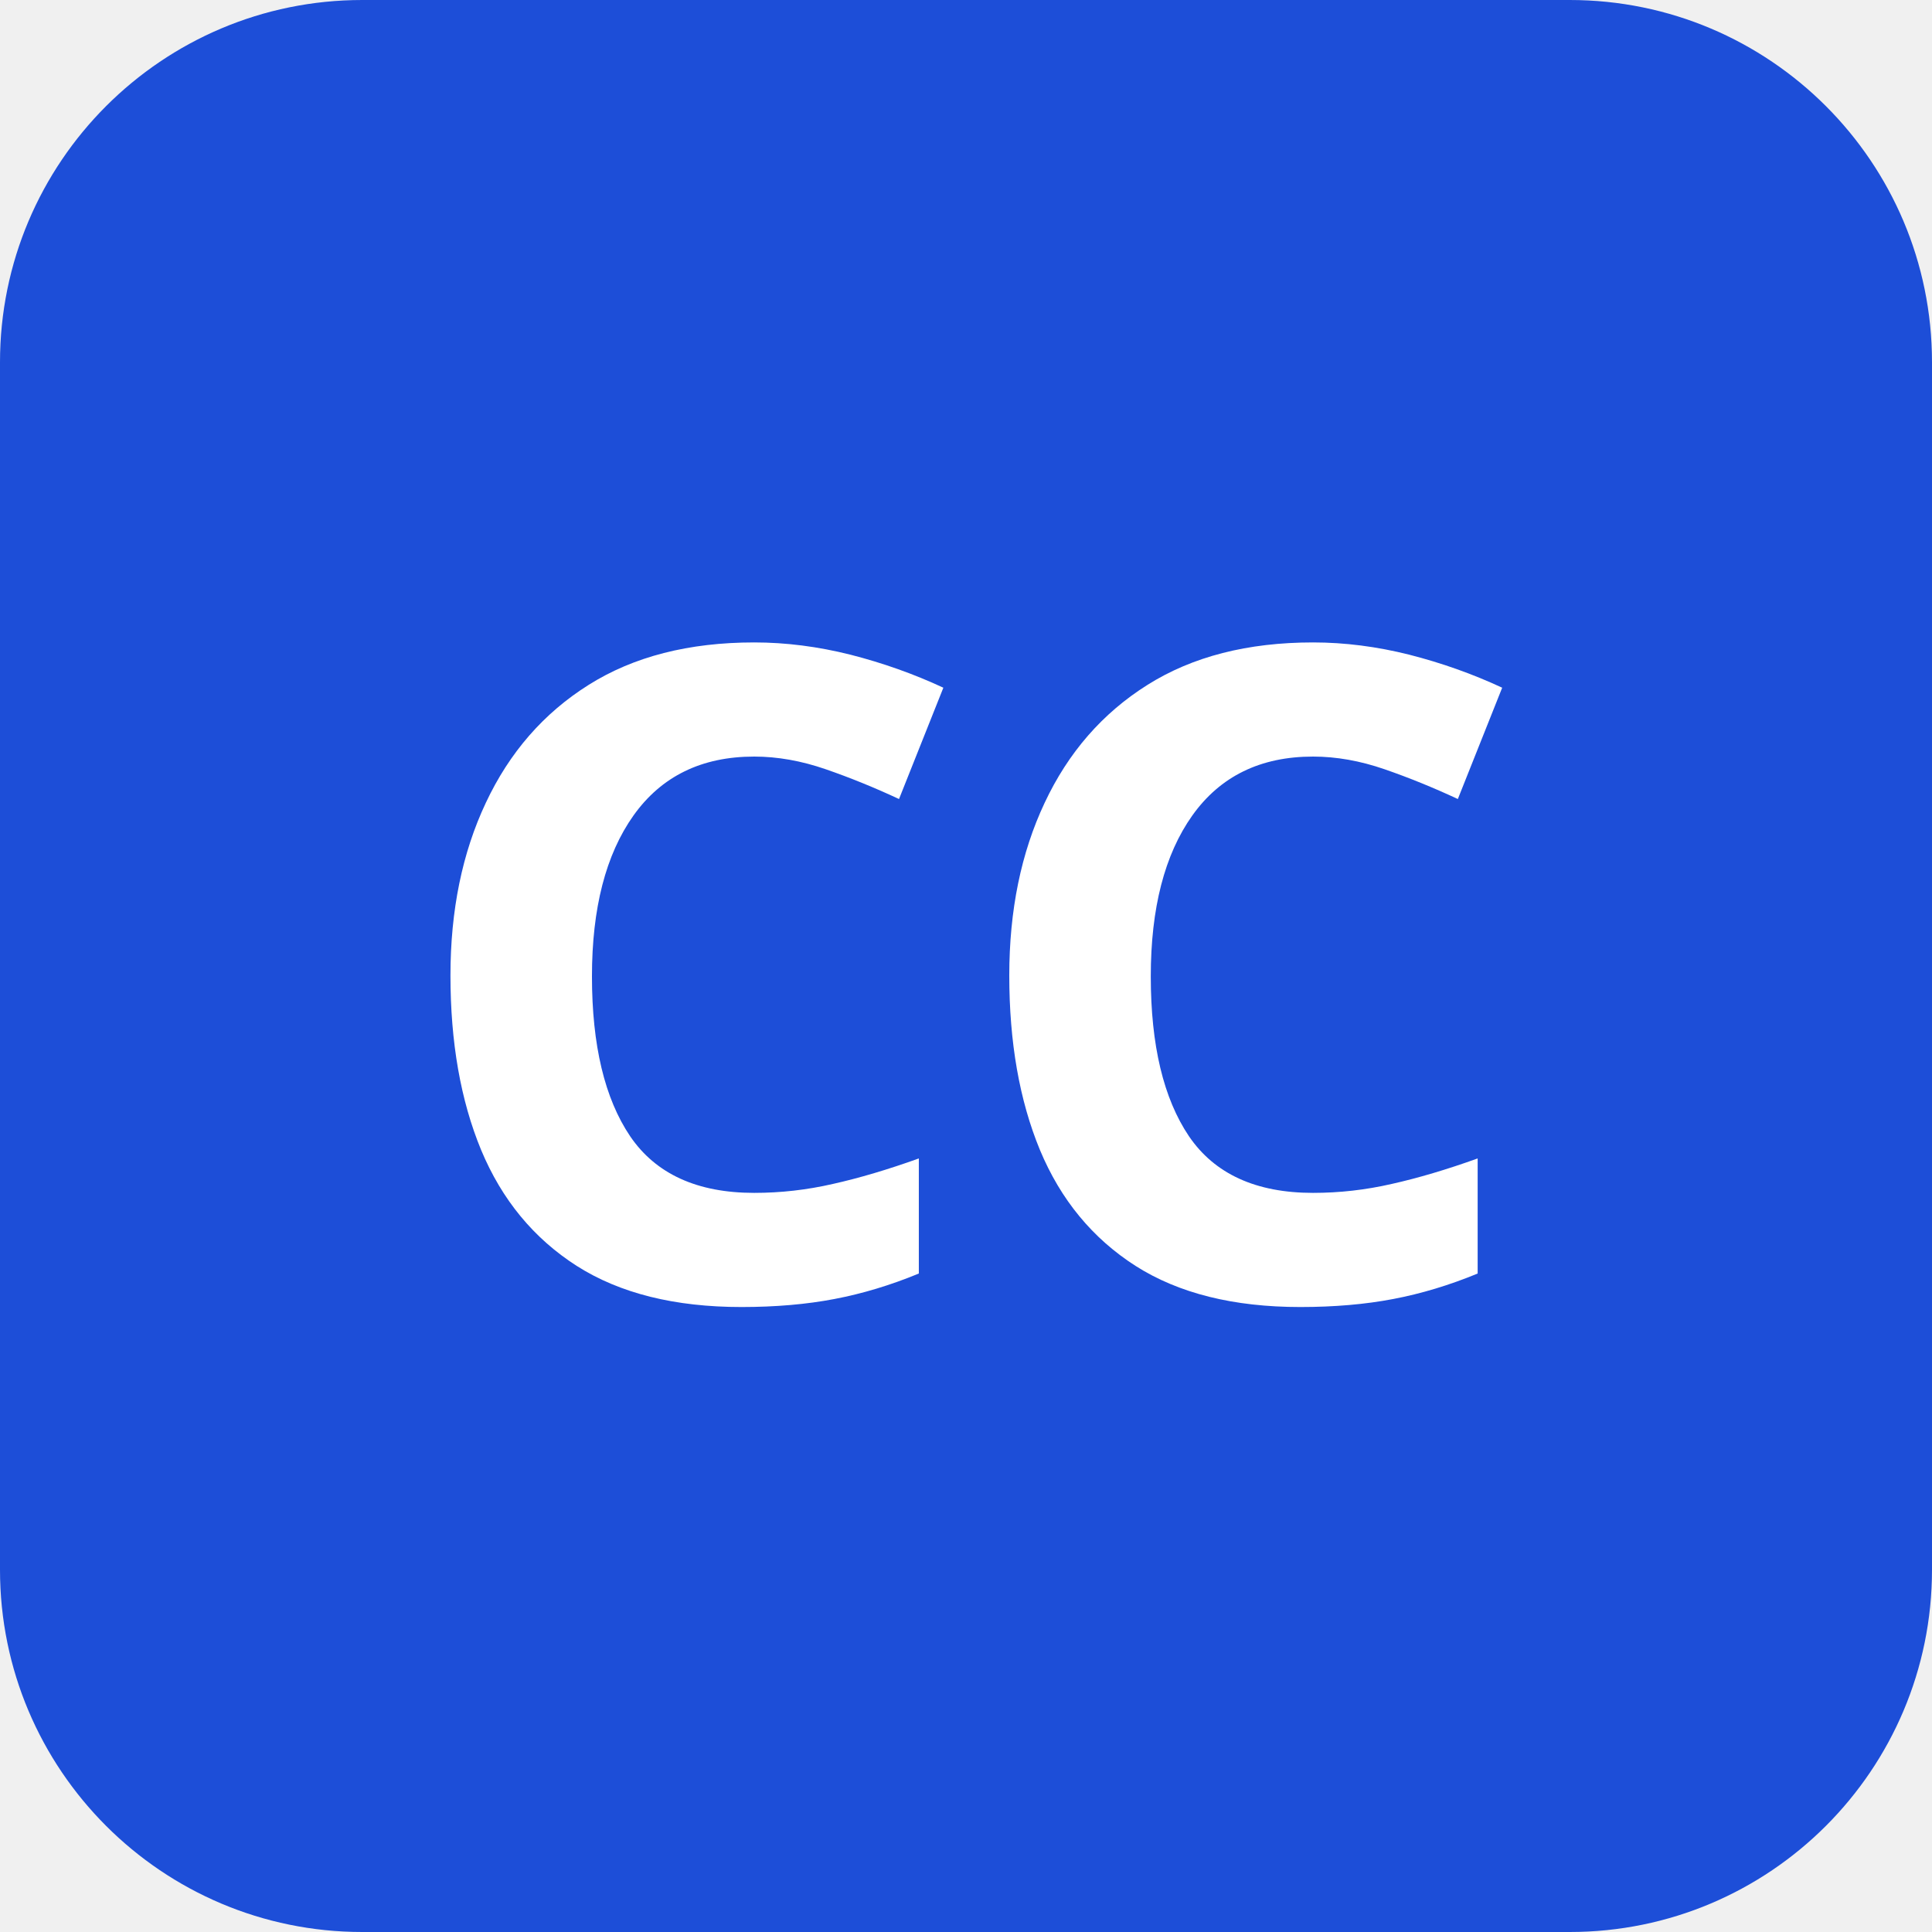
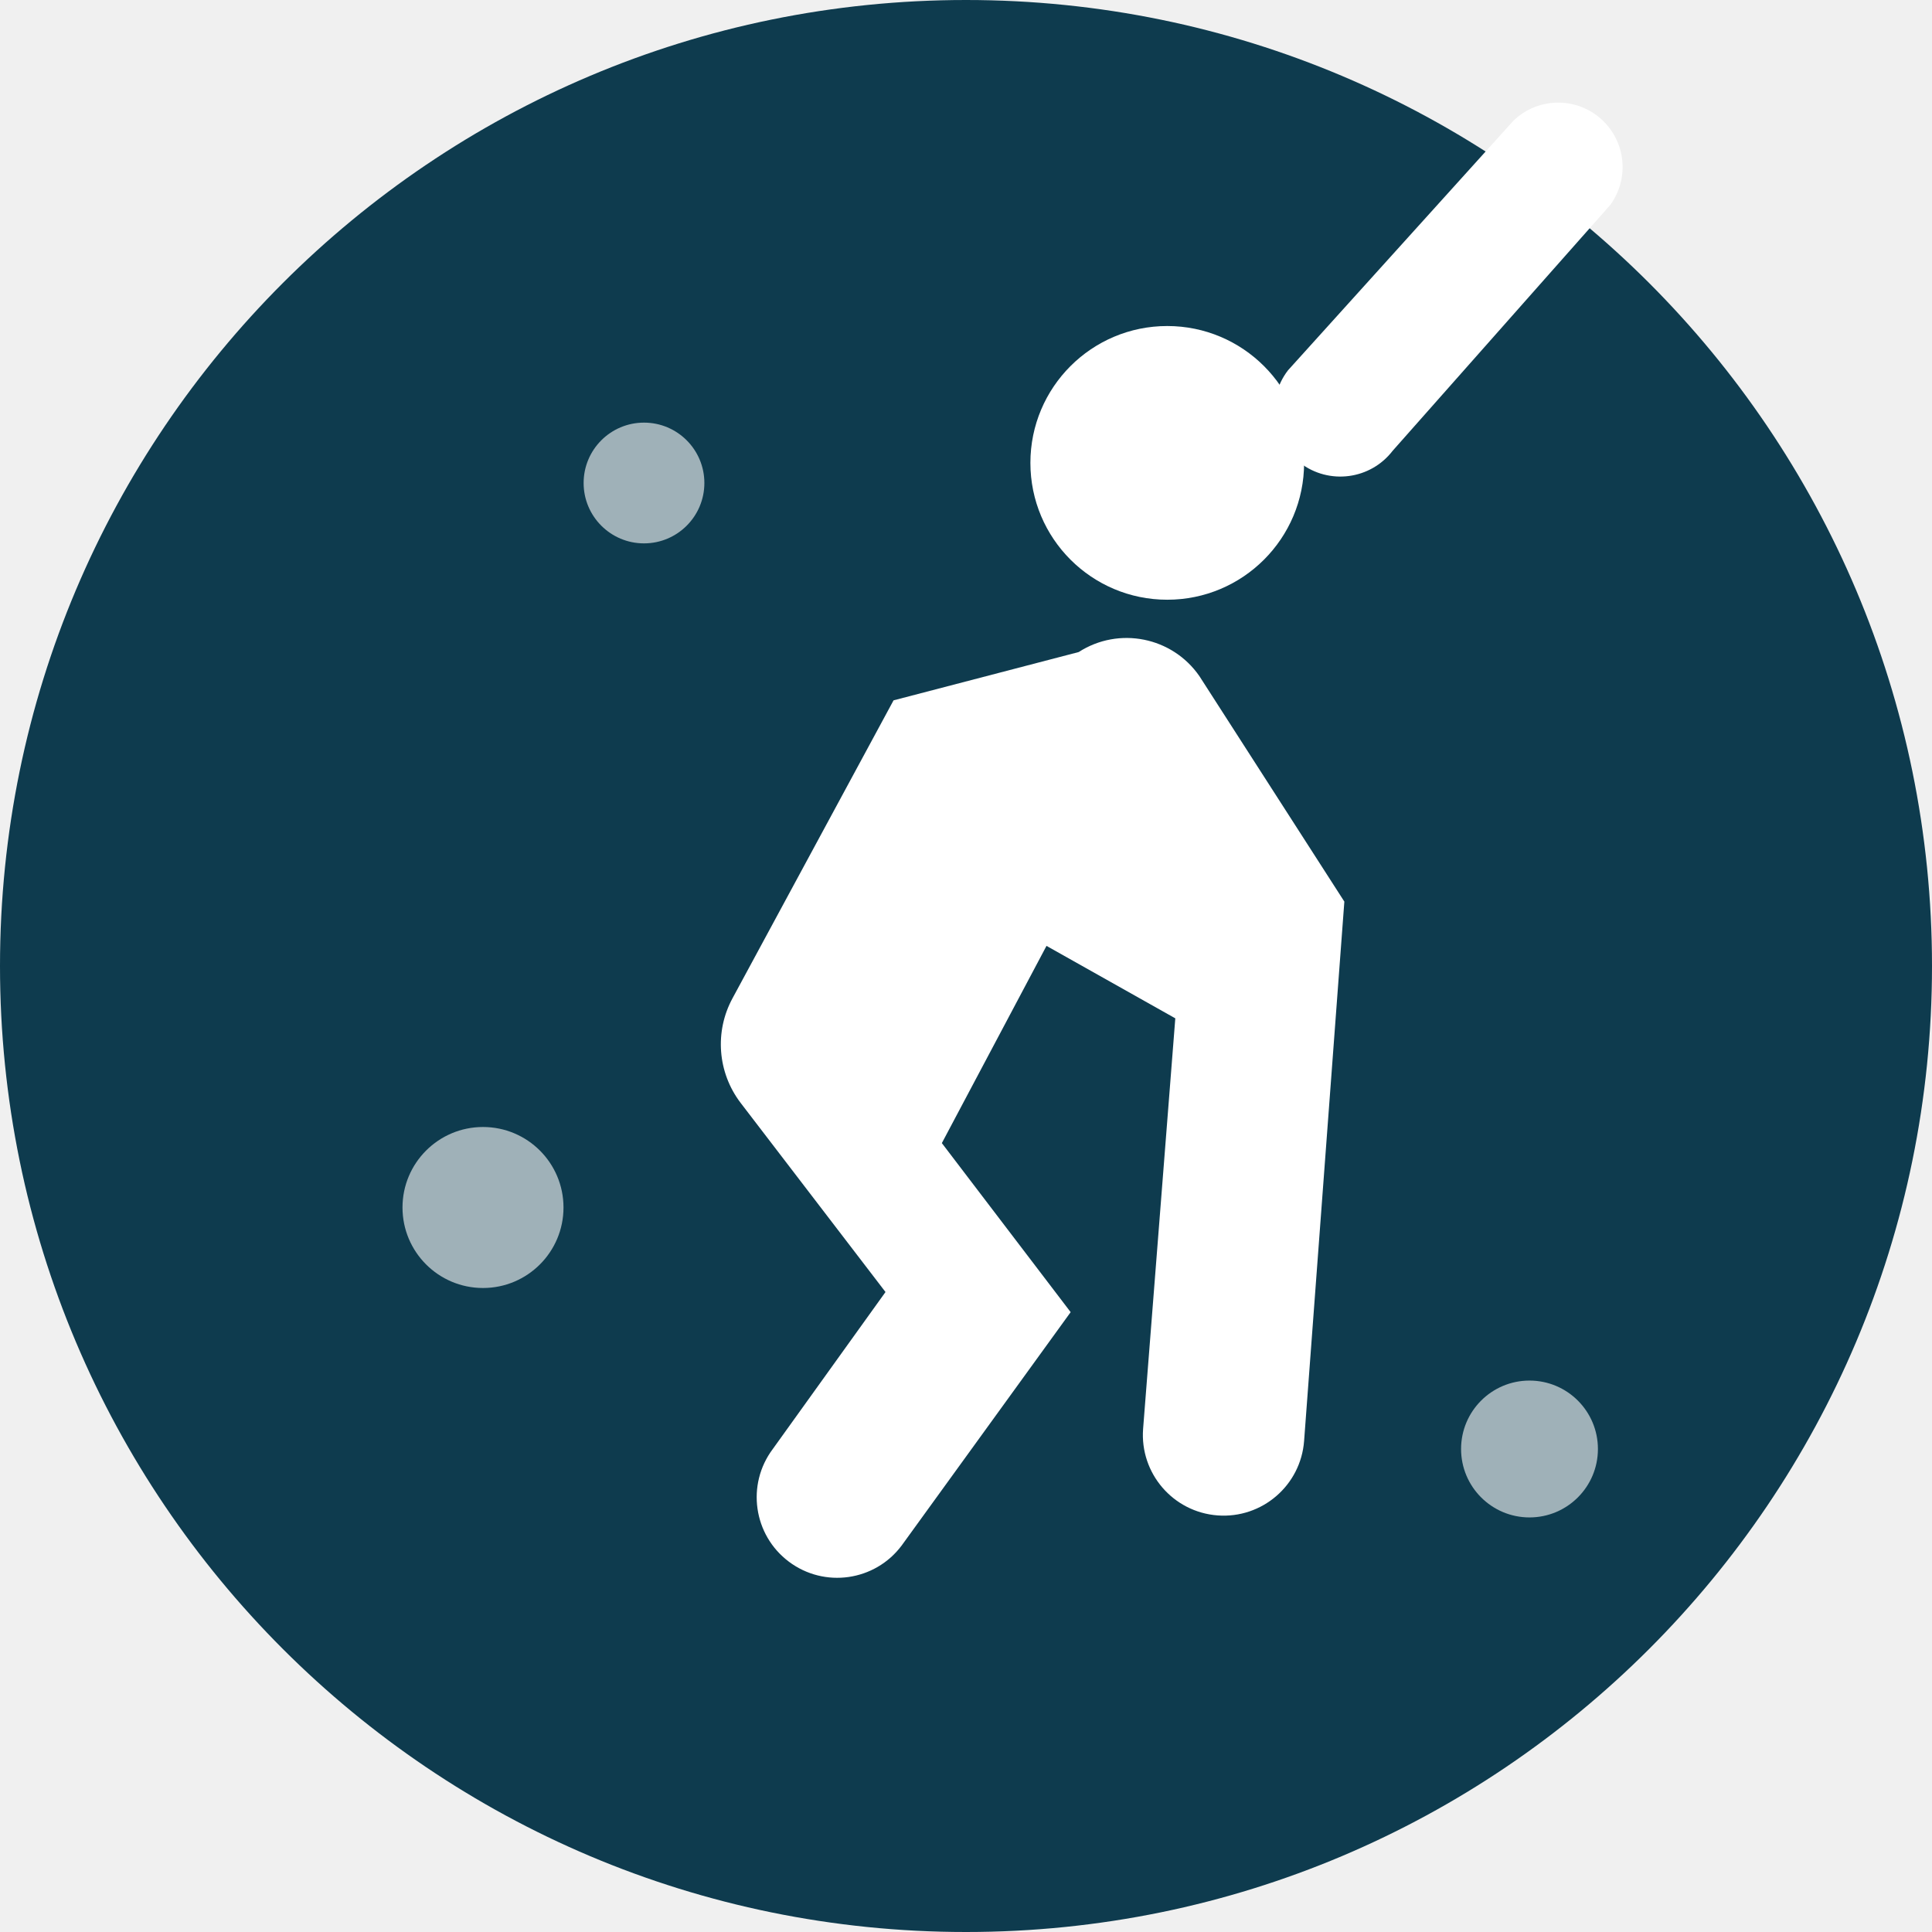
- <svg xmlns="http://www.w3.org/2000/svg" viewBox="0 0 64 64">
-   <rect width="64" height="64" rx="12" fill="#1d4ed8" />
-   <text x="32" y="43" font-family="system-ui, sans-serif" font-size="30" font-weight="700" fill="#ffffff" text-anchor="middle">CC</text>
+ <svg xmlns="http://www.w3.org/2000/svg" viewBox="0 0 48 48">
+   <circle cx="24" cy="24" r="24" fill="#0e3b4e" />
+   <g fill="#ffffff">
+     <circle cx="29" cy="11.5" r="3.4" />
+     <path d="M26.8 16.2a2.2 2.2 0 0 1 3 .6l3.6 5.6-1 13.4a2 2 0 0 1-4-.3l.8-10.2-3.2-1.8-2.6 4.9 3.2 4.2-4.2 5.8a2 2 0 1 1-3.2-2.4l2.8-3.9-3.6-4.7a2.4 2.4 0 0 1-.2-2.6l4-7.4Z" />
+     <path d="M32 9.2l5.6-6.2a1.6 1.6 0 0 1 2.4 2.1l-5.4 6.1a1.6 1.6 0 0 1-2.6-2Z" />
+   </g>
+   <g fill="#ffffff" fill-opacity="0.6">
+     <circle cx="12" cy="30" r="2" />
+     <circle cx="38" cy="36" r="1.7" />
+     <circle cx="16" cy="12" r="1.5" />
+   </g>
</svg>
